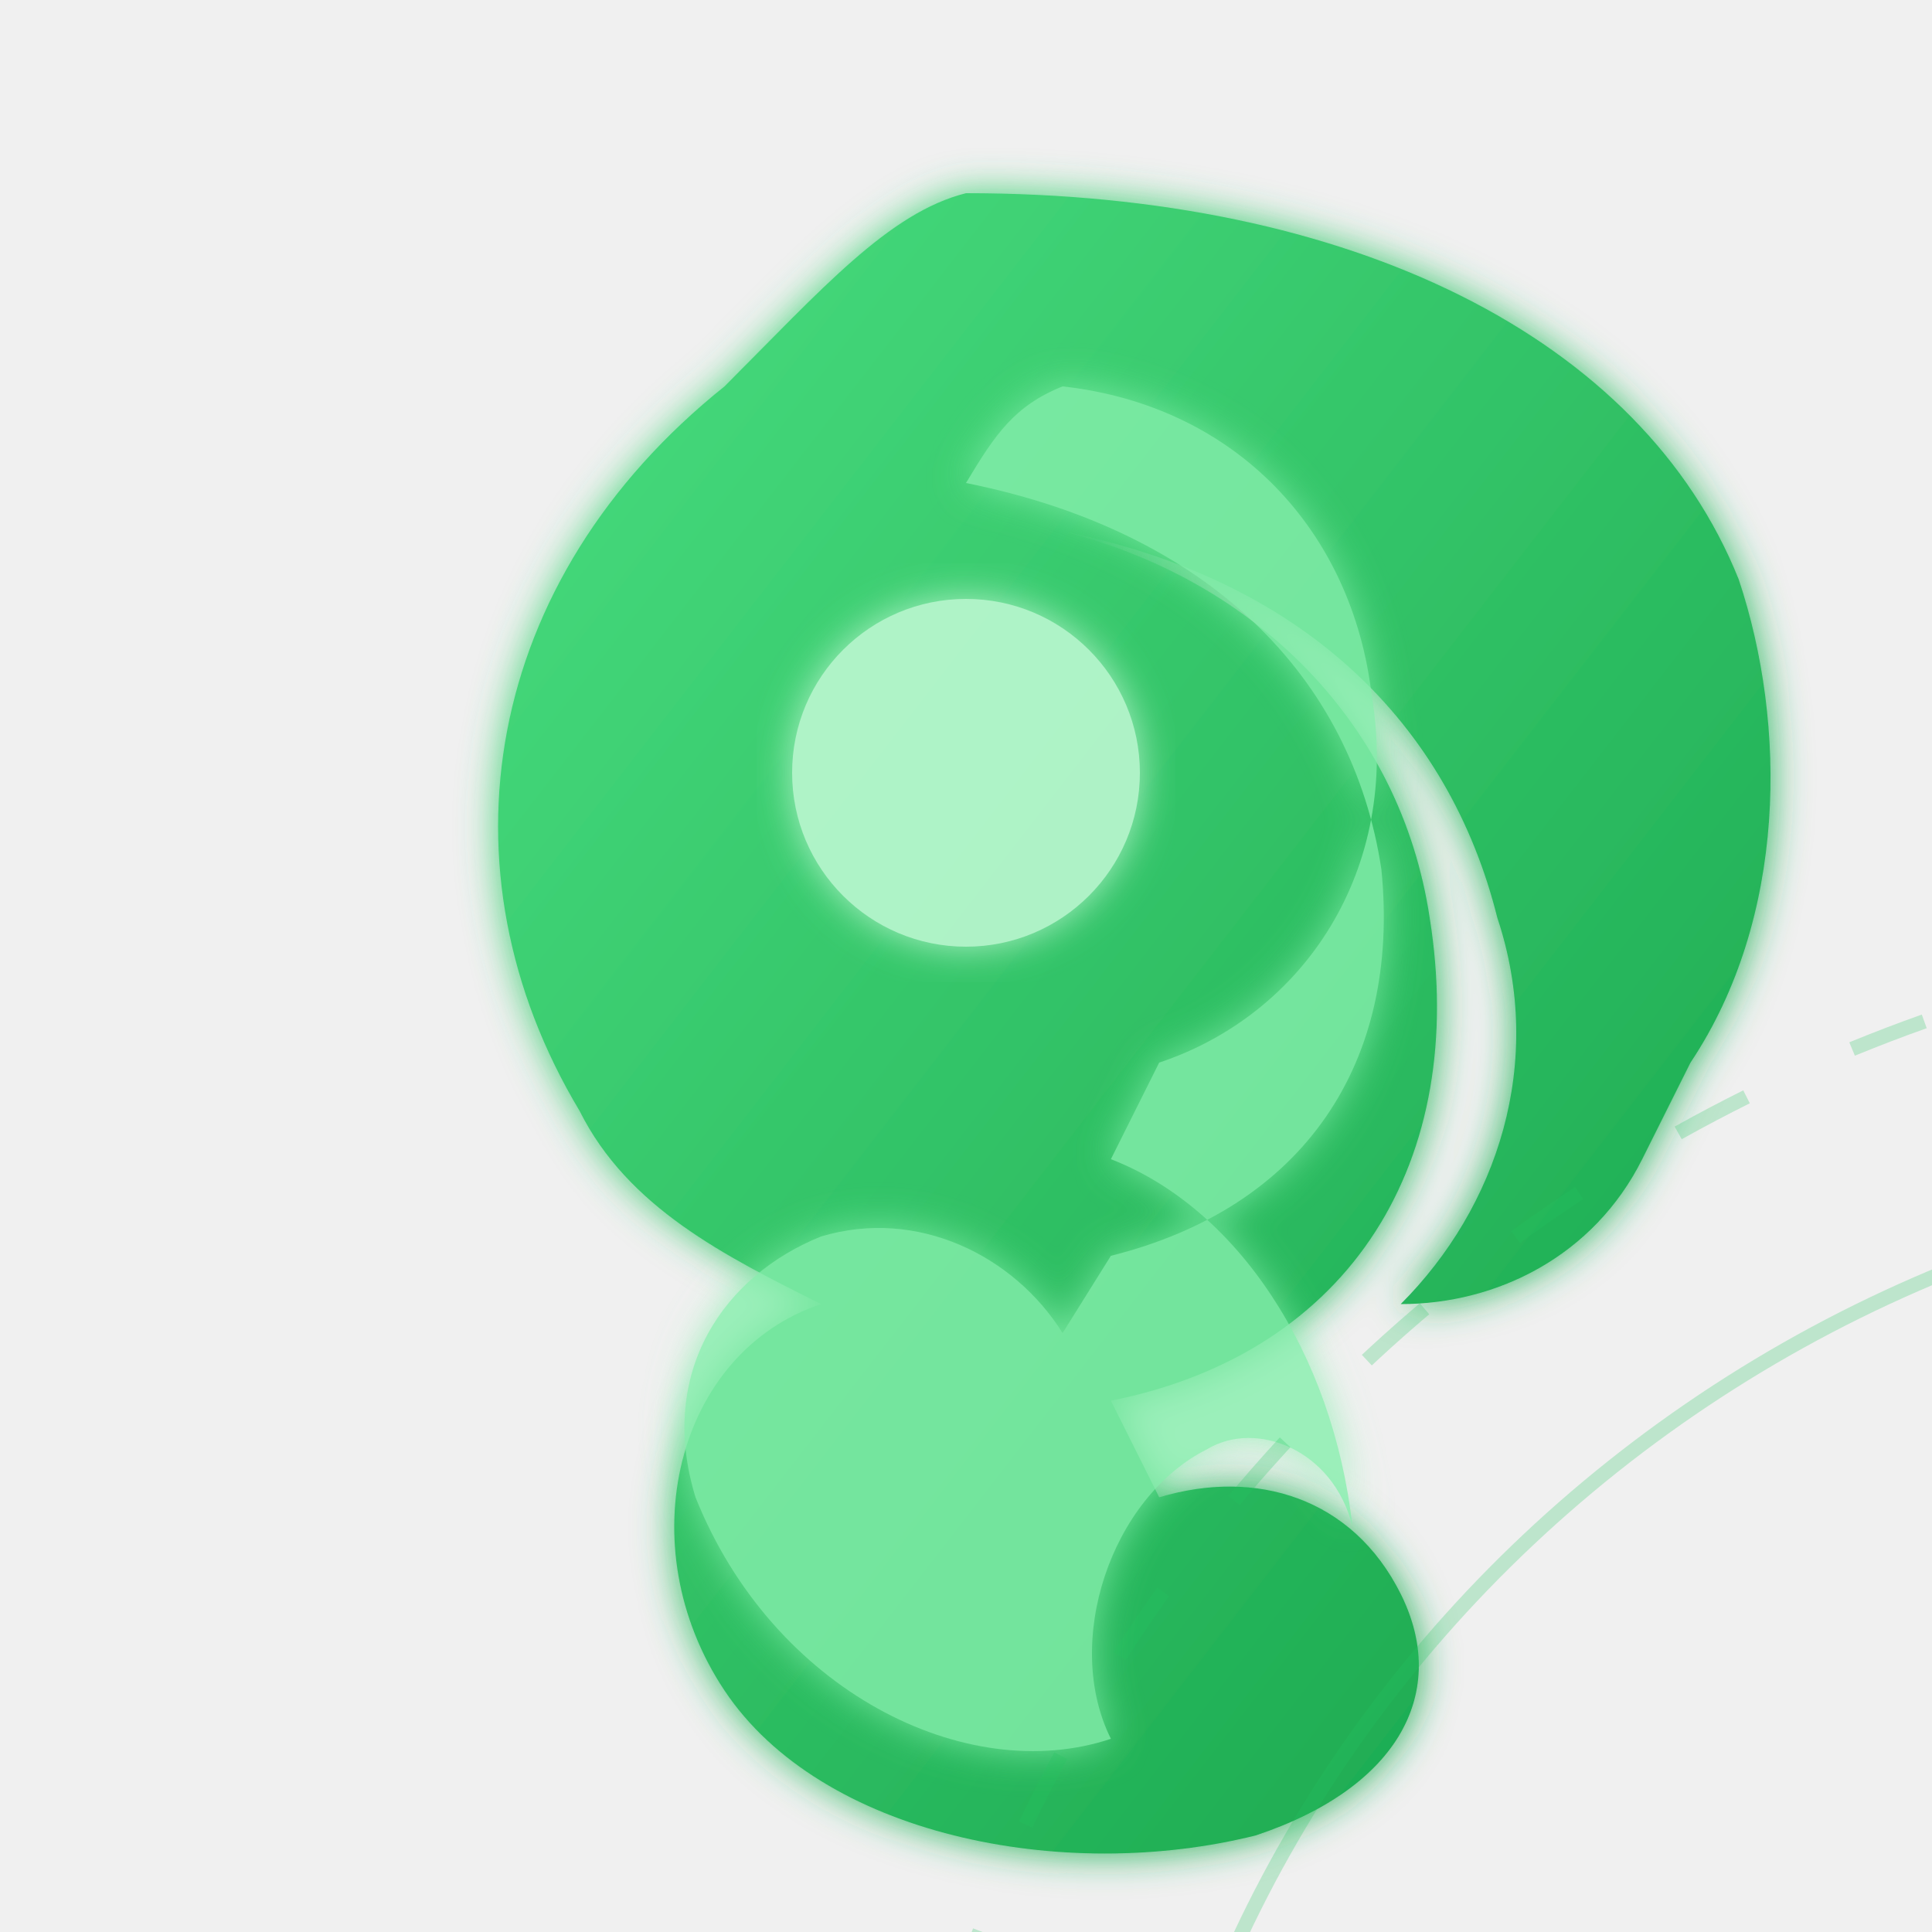
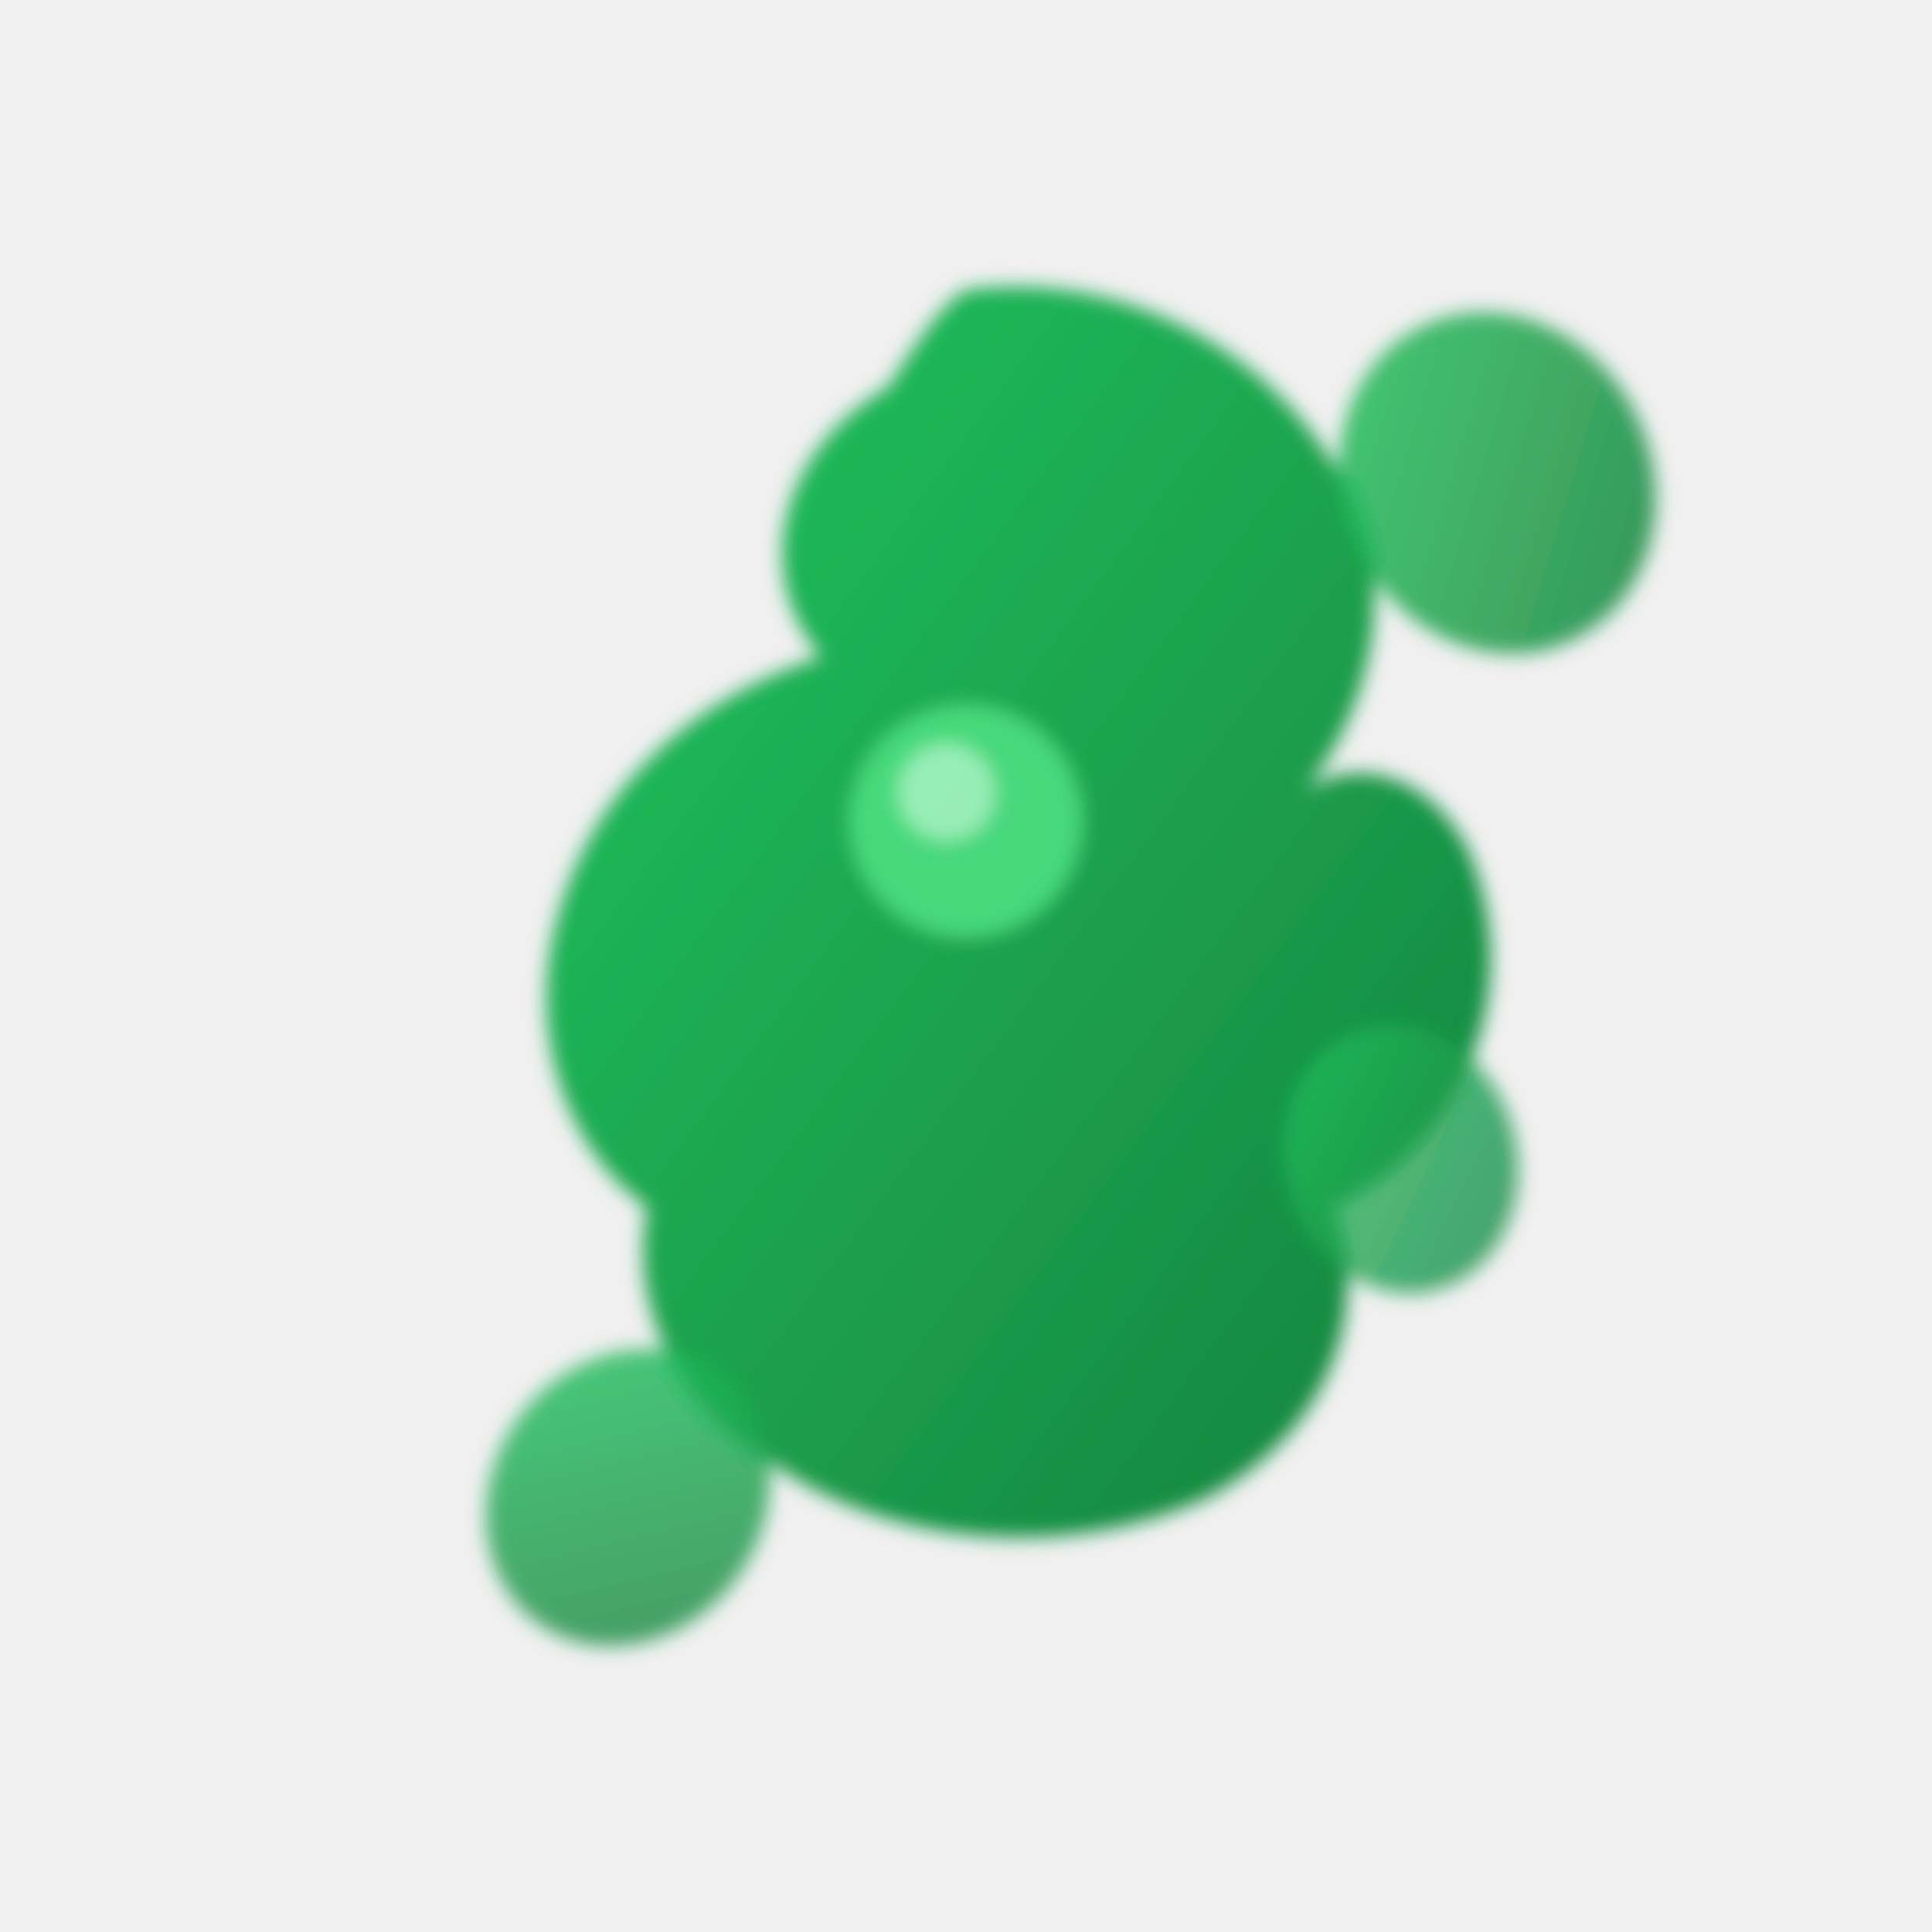
- <svg xmlns="http://www.w3.org/2000/svg" viewBox="0 0 200 200" fill="none">
+ <svg xmlns="http://www.w3.org/2000/svg" viewBox="0 0 200 200">
  <defs>
-     <linearGradient id="greenGradient" x1="0%" y1="0%" x2="100%" y2="100%">
-       <stop offset="0%" style="stop-color:#4ade80;stop-opacity:1" />
-       <stop offset="100%" style="stop-color:#16a34a;stop-opacity:1" />
+     <linearGradient id="splashGrad" x1="0%" y1="0%" x2="100%" y2="100%">
+       <stop offset="0%" style="stop-color:#22c55e;stop-opacity:1" />
+       <stop offset="100%" style="stop-color:#15803d;stop-opacity:1" />
    </linearGradient>
-     <filter id="glow">
-       <feGaussianBlur stdDeviation="2" result="coloredBlur" />
-       <feMerge>
-         <feMergeNode in="coloredBlur" />
-         <feMergeNode in="SourceGraphic" />
-       </feMerge>
+     <filter id="dropShadow">
+       <feGaussianBlur in="SourceGraphic" stdDeviation="1" />
    </filter>
  </defs>
-   <path d="M 100 20 C 140 20 170 35 180 60 C 185 75 185 95 175 110 L 170 120 C 165 130 155 135 145 135 C 155 125 160 110 155 95 C 150 75 135 60 110 55 C 130 60 145 75 148 95 C 152 120 140 140 115 145 L 120 155 C 130 152 140 155 145 165 C 150 175 145 185 130 190 C 110 195 85 190 75 175 C 65 160 70 140 85 135 C 75 130 65 125 60 115 C 45 90 50 60 75 40 C 85 30 92 22 100 20 Z" fill="url(#greenGradient)" filter="url(#glow)" />
-   <path d="M 100 50 C 125 55 140 70 143 90 C 145 110 135 125 115 130 L 110 138 C 105 130 95 125 85 128 C 75 132 68 142 72 155 C 80 175 100 185 115 180 C 110 170 115 155 125 150 C 130 147 138 150 140 158 C 138 140 128 125 115 120 L 120 110 C 135 105 145 90 142 72 C 140 55 128 42 110 40 C 105 42 103 45 100 50 Z" fill="#86efac" opacity="0.8" filter="url(#glow)" />
-   <circle cx="100" cy="80" r="18" fill="#bbf7d0" opacity="0.9" filter="url(#glow)" />
-   <ellipse cx="240" cy="235" rx="15" ry="10" fill="#ffffff" opacity="0.3" />
-   <g stroke="#22c55e" stroke-width="1.5" fill="none" opacity="0.25">
-     <ellipse cx="256" cy="256" rx="140" ry="135" />
-     <ellipse cx="256" cy="256" rx="165" ry="160" stroke-dasharray="8 12" />
+   <g filter="url(#dropShadow)">
+     <path d="M 100 30 C 115 28 130 35 138 48 C 145 58 143 72 135 82 C 140 78 148 80 152 88 C 158 102 152 118 138 125 C 142 135 138 148 125 155 C 110 162 90 160 78 150 C 70 145 65 135 67 125 C 60 120 55 110 57 98 C 60 82 72 72 85 68 C 78 60 80 47 92 40 C 95 35 98 31 100 30 Z" fill="url(#splashGrad)" />
+     <ellipse cx="155" cy="50" rx="16" ry="18" fill="url(#splashGrad)" opacity="0.85" transform="rotate(-25 155 50)" />
+     <ellipse cx="65" cy="155" rx="14" ry="16" fill="url(#splashGrad)" opacity="0.8" transform="rotate(35 65 155)" />
+     <ellipse cx="145" cy="120" rx="12" ry="14" fill="url(#splashGrad)" opacity="0.75" transform="rotate(-15 145 120)" />
+     <circle cx="100" cy="85" r="12" fill="#4ade80" opacity="0.9" />
+     <circle cx="98" cy="82" r="5" fill="#bbf7d0" opacity="0.7" />
  </g>
</svg>
